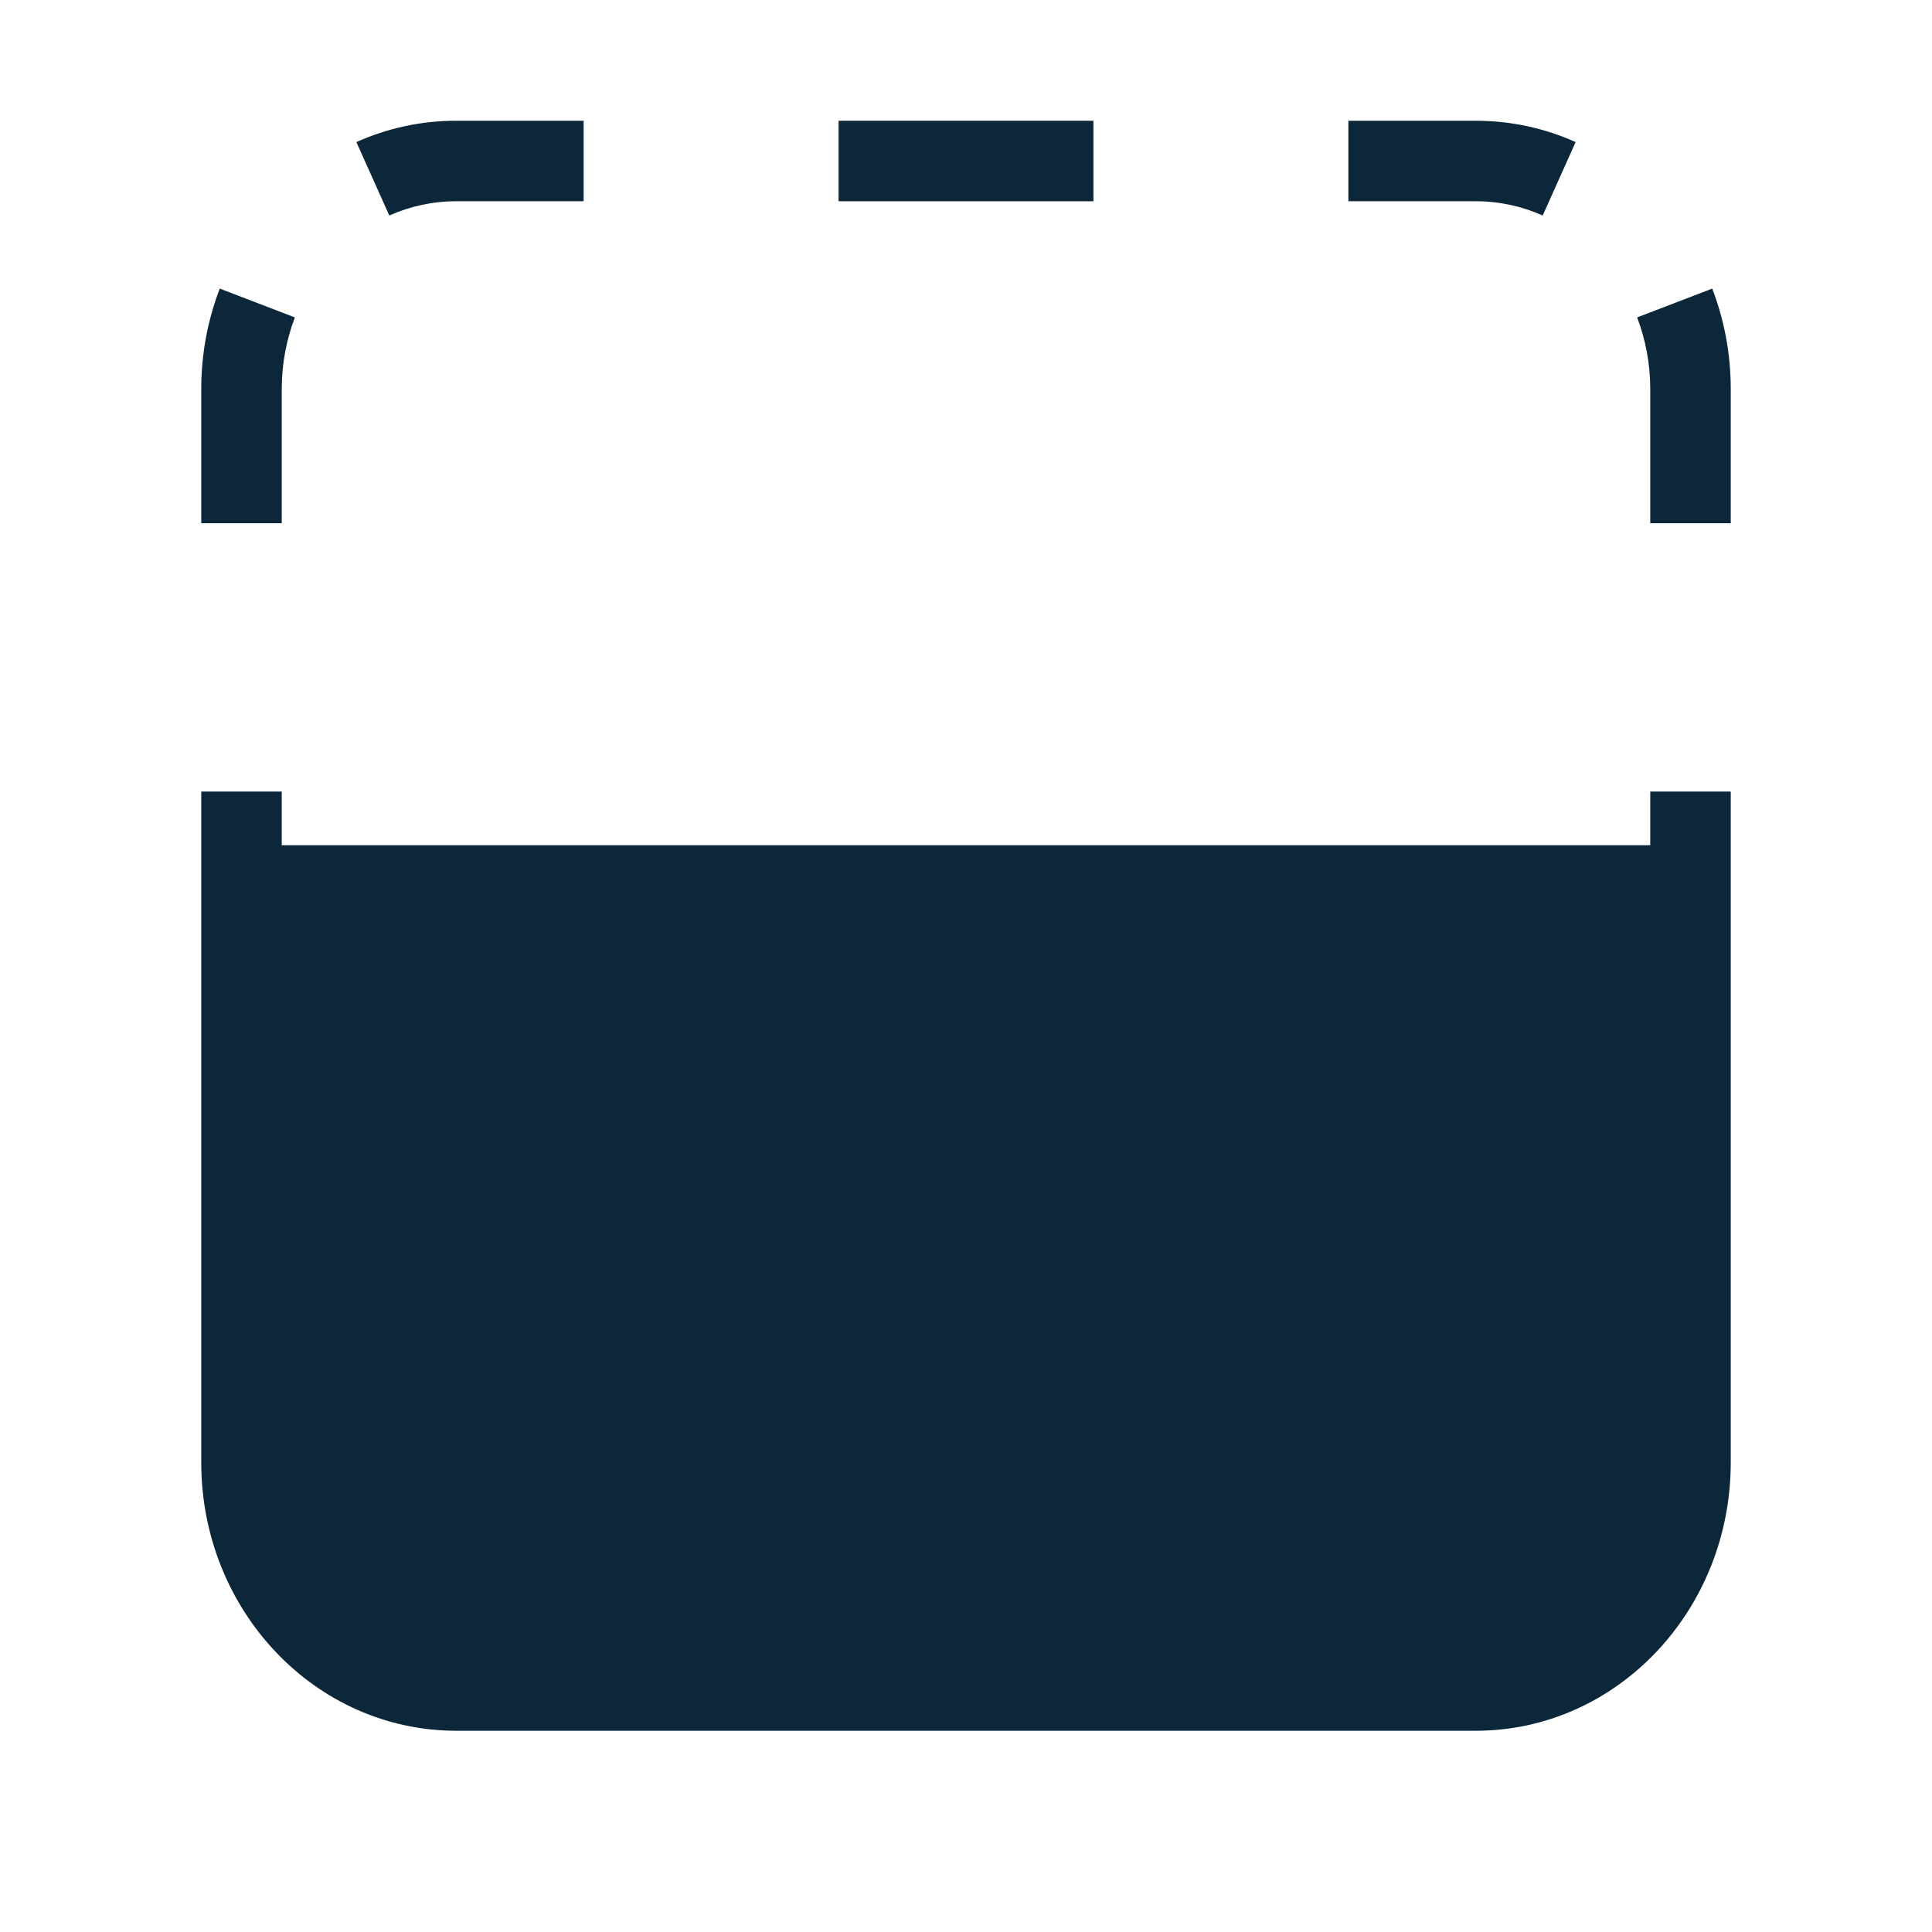
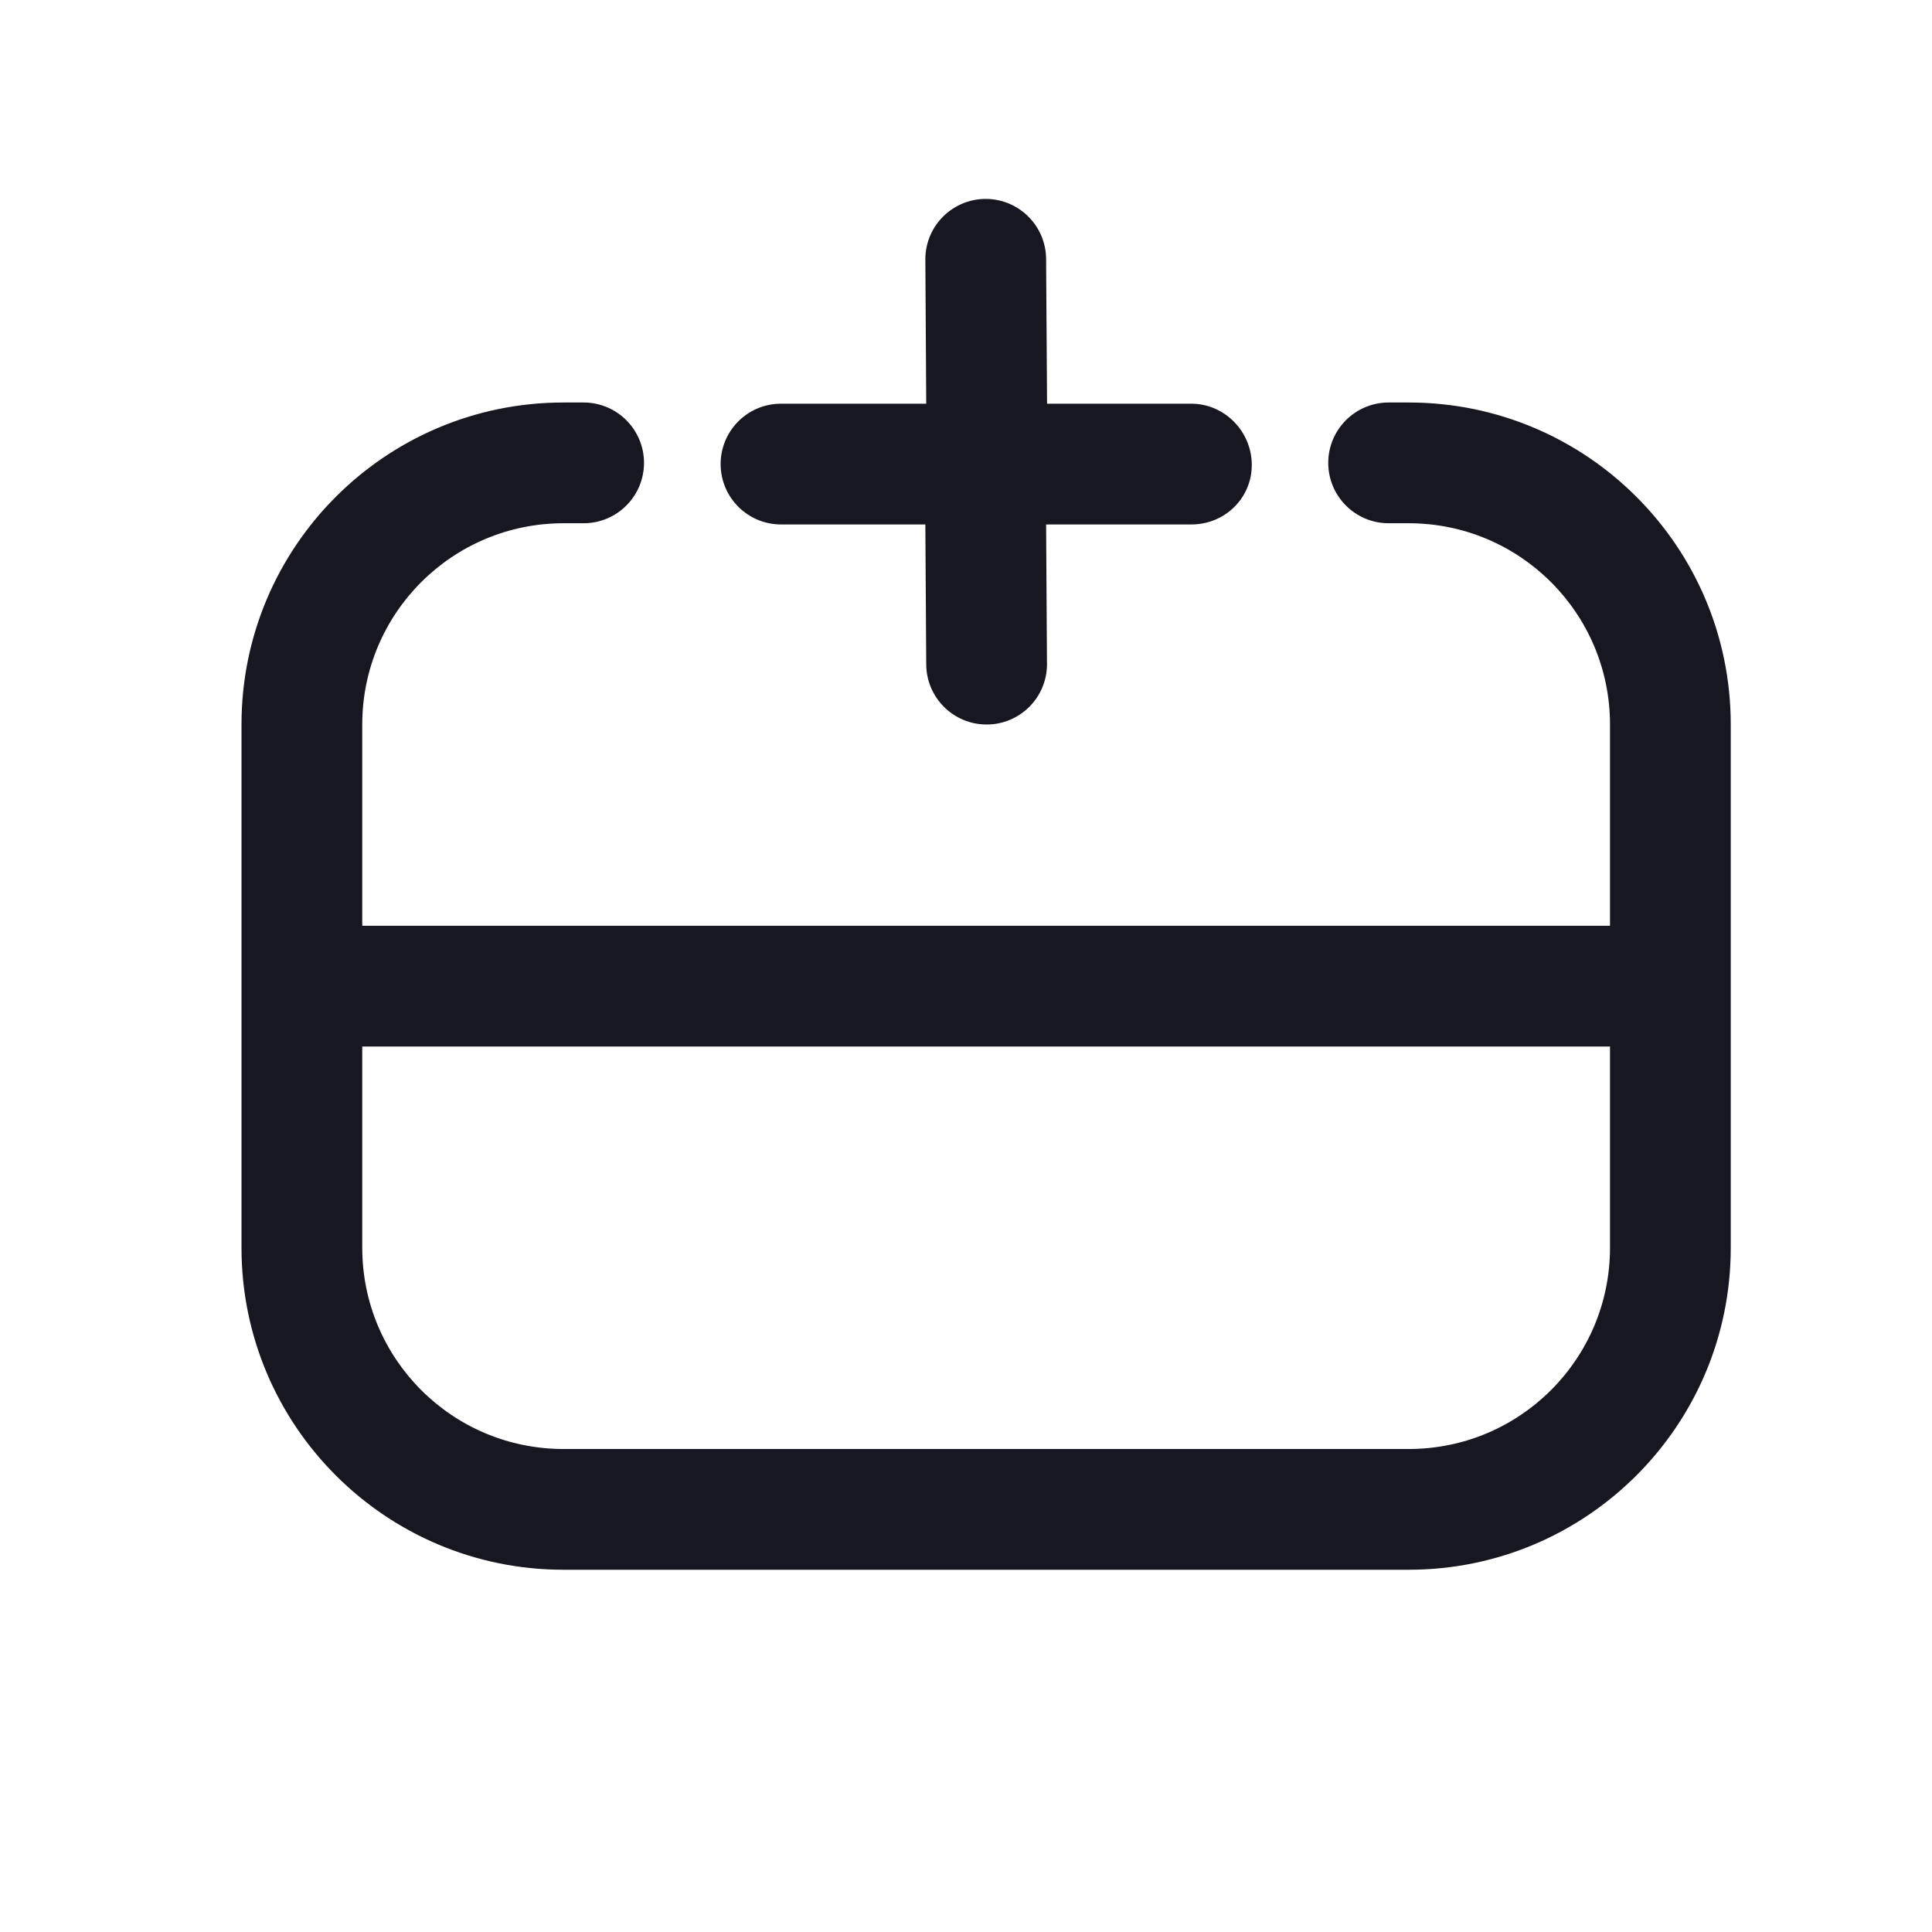
<svg xmlns="http://www.w3.org/2000/svg" width="24" height="24" viewBox="0 0 24 24" fill="none">
-   <path d="M21.5 6.5V4.833C21.5 4.392 21.418 3.97 21.27 3.585L20.337 3.943C20.441 4.216 20.5 4.516 20.5 4.833V6.5H21.5Z" fill="#0C2739" />
-   <path d="M7.25 1.5H5.667C5.227 1.5 4.808 1.594 4.427 1.765L4.836 2.677C5.092 2.563 5.372 2.5 5.667 2.5L7.25 2.5V1.5Z" fill="#0C2739" />
-   <path d="M21.5 18.167C21.5 20.008 20.082 21.5 18.333 21.5H5.667C3.918 21.5 2.5 20.008 2.5 18.167V9.833H3.5L3.5 10.5L20.5 10.5V9.833H21.5V18.167Z" fill="#0C2739" />
-   <path d="M2.5 6.5V4.833C2.5 4.392 2.582 3.97 2.73 3.585L3.663 3.943C3.559 4.216 3.5 4.516 3.5 4.833L3.5 6.5H2.5Z" fill="#0C2739" />
-   <path d="M10.417 1.5H13.583V2.5L10.417 2.5V1.5Z" fill="#0C2739" />
-   <path d="M16.75 1.5H18.333C18.773 1.5 19.192 1.594 19.573 1.765L19.164 2.677C18.908 2.563 18.628 2.5 18.333 2.5L16.75 2.5V1.5Z" fill="#0C2739" />
+   <path fill-rule="evenodd" clip-rule="evenodd" d="M11.506 8.244C11.503 8.659 11.837 8.997 12.251 9C12.665 9.003 13.003 8.67 13.006 8.256L12.995 6.515H14.805C15.22 6.512 15.553 6.184 15.55 5.77C15.547 5.356 15.208 5.012 14.794 5.015L13.007 5.015L12.995 3.227C12.998 2.813 12.665 2.475 12.251 2.471C11.837 2.468 11.498 2.802 11.495 3.216L11.506 5.015L9.696 5.015C9.282 5.018 8.949 5.356 8.952 5.77C8.955 6.184 9.293 6.518 9.708 6.515H11.495L11.506 8.244ZM7.25 5H7C4.791 5 3 6.791 3 9V11.5V13V15.5C3 17.709 4.791 19.5 7 19.5H11.5H13H17.5C19.709 19.5 21.5 17.709 21.5 15.5V13V11.5V9C21.5 6.791 19.709 5 17.5 5H17.25C16.836 5 16.5 5.336 16.5 5.75C16.5 6.164 16.836 6.5 17.25 6.5H17.5C18.881 6.5 20 7.619 20 9V11.5H16.5H13H11.5H8H4.5V9C4.5 7.619 5.619 6.5 7 6.5H7.25C7.664 6.5 8 6.164 8 5.75C8 5.336 7.664 5 7.25 5ZM17.5 18L15 18H10L7 18C5.619 18 4.5 16.881 4.5 15.5V13H11.5H13H20V15.5C20 16.881 18.881 18 17.5 18Z" fill="#161721" />
</svg>
